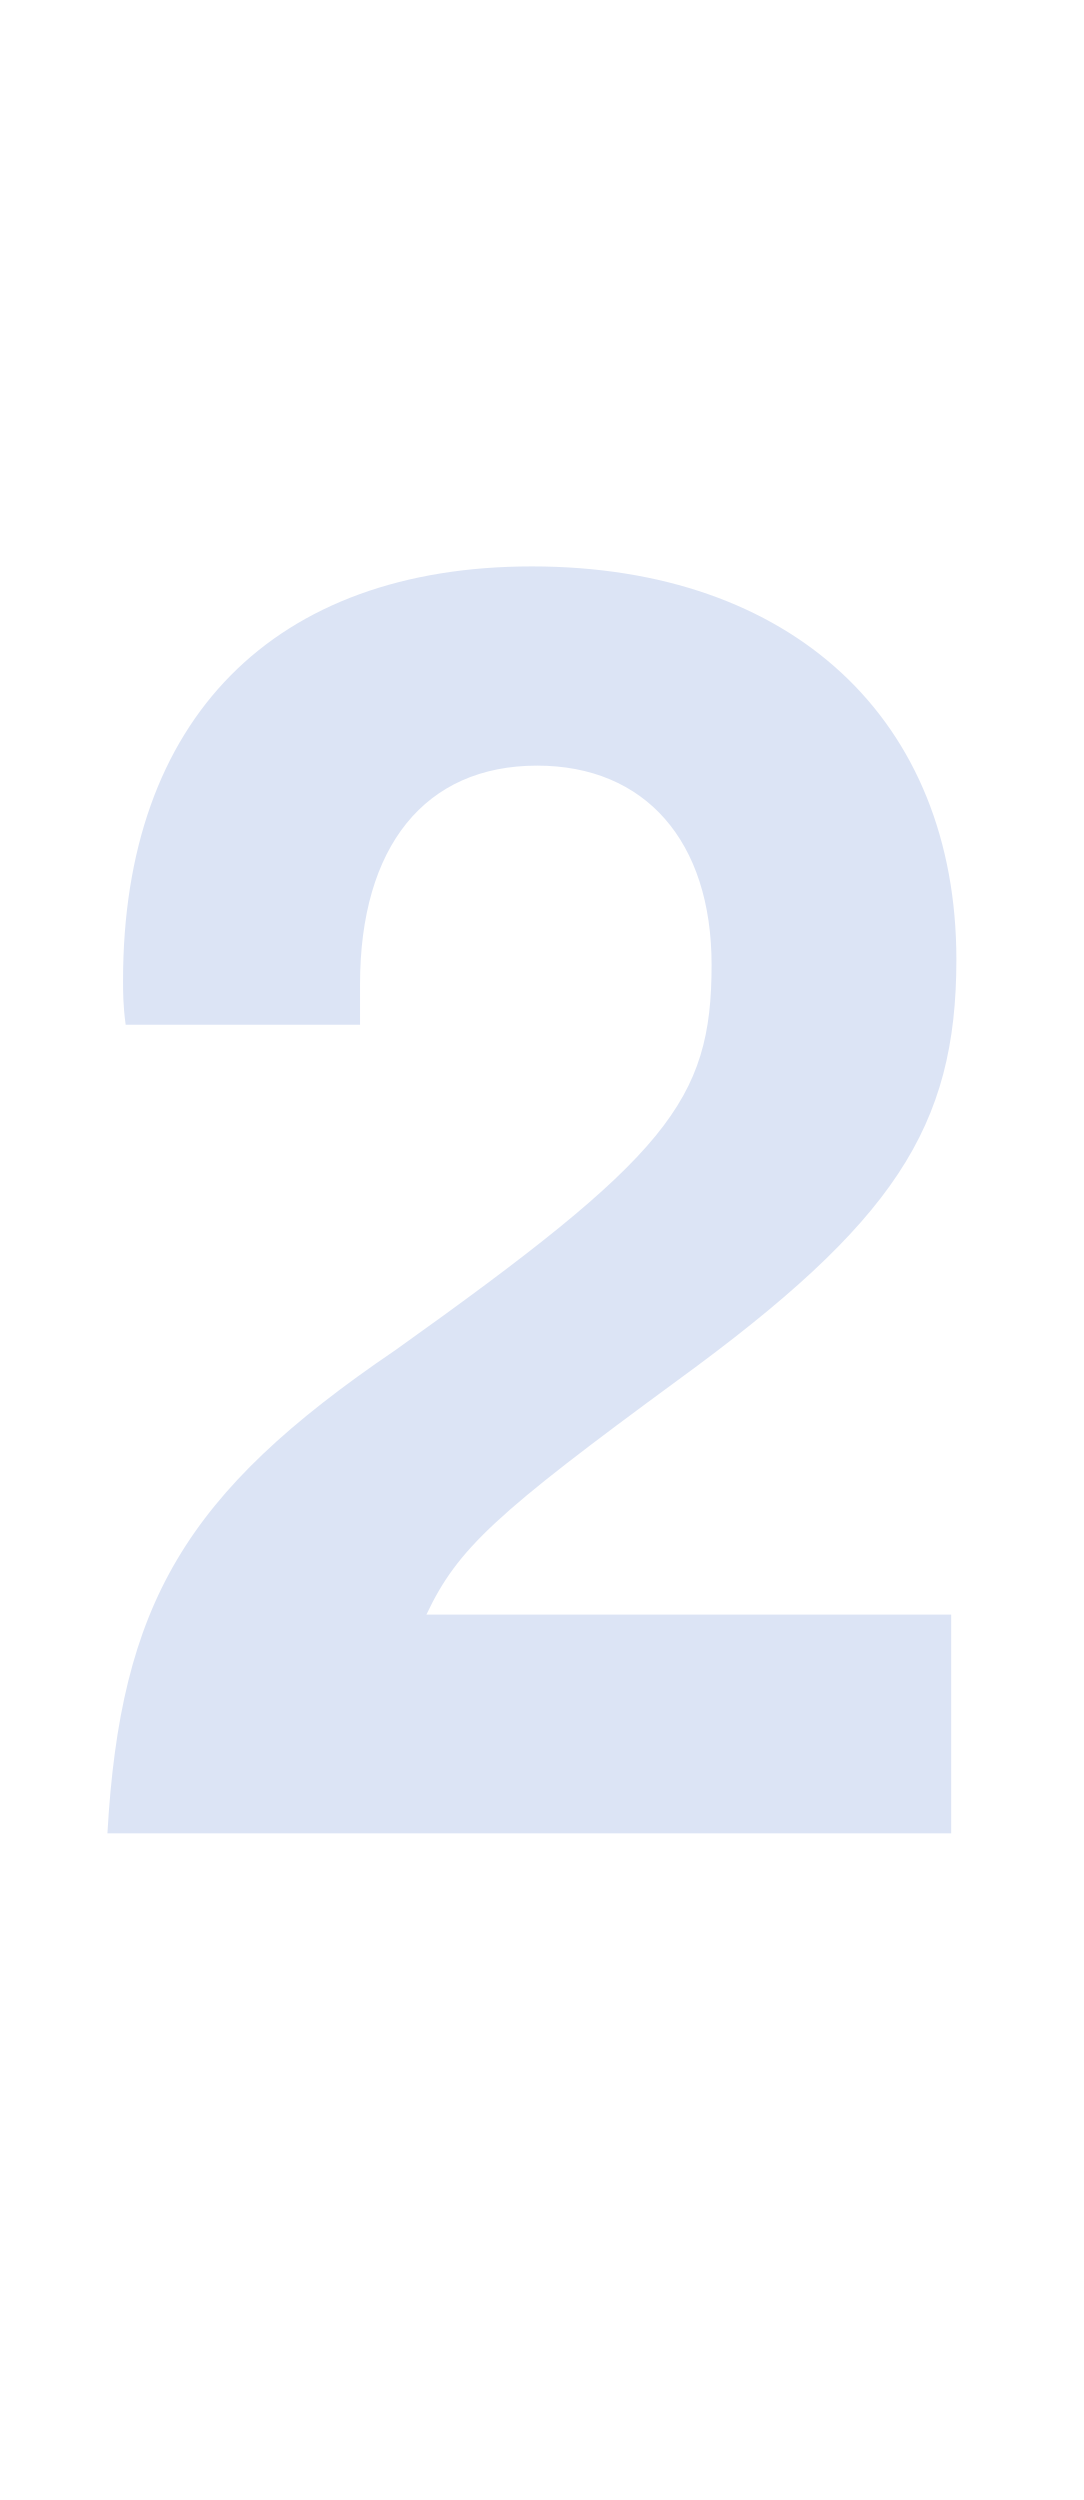
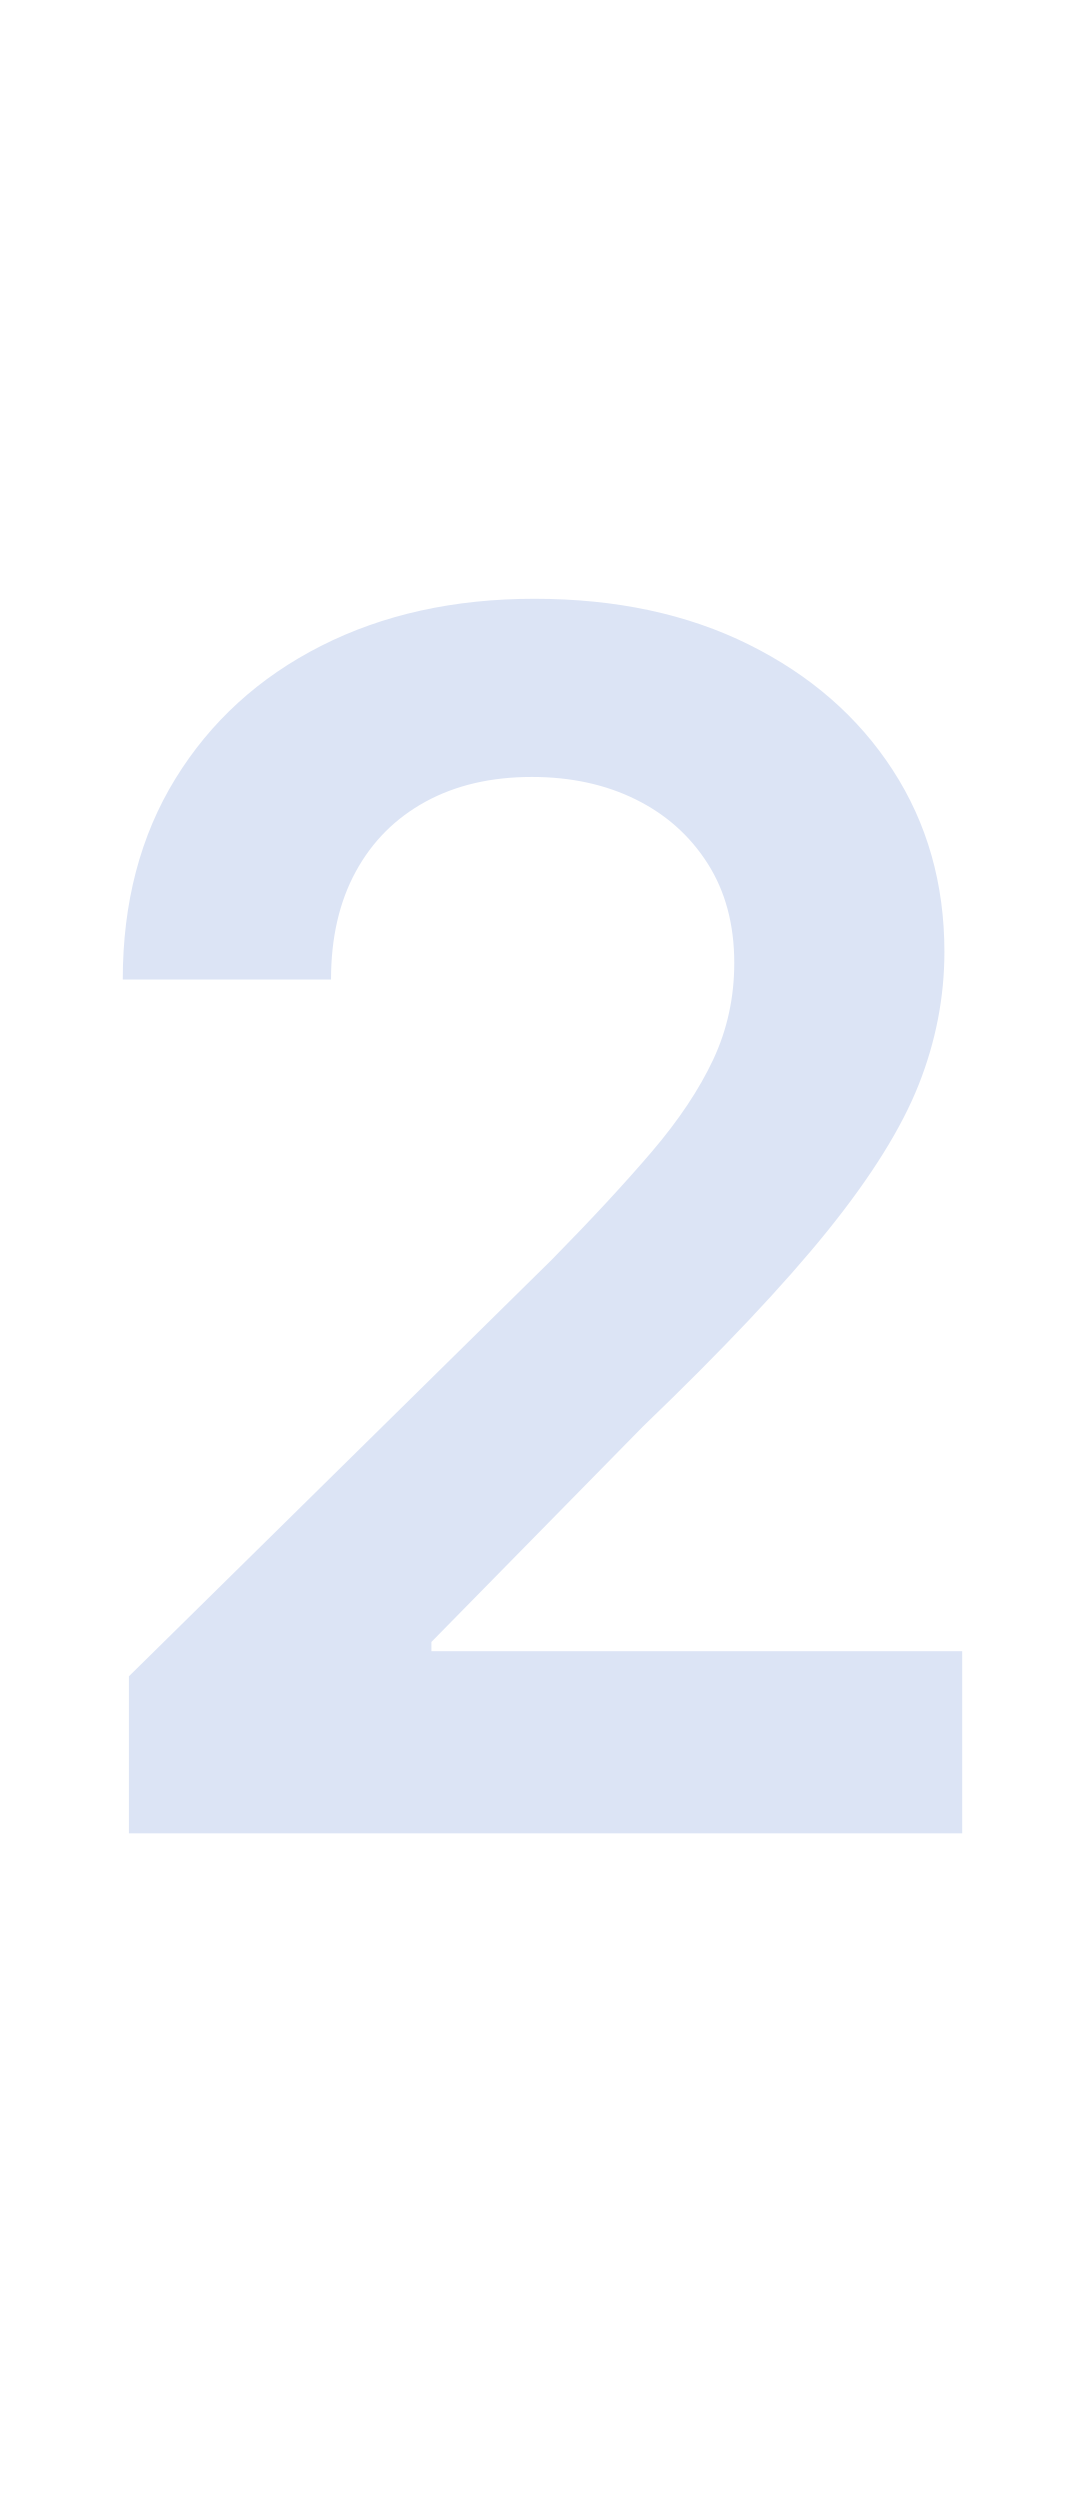
<svg xmlns="http://www.w3.org/2000/svg" width="13" height="30" viewBox="0 0 13 30">
-   <text x="6.5" y="22" font-family="Helvetica Neue" font-size="21" font-weight="600" fill="#dce4f5" text-anchor="middle">2</text>
+   <g fill="#dce4f5">
+     <path transform="translate(0.000 22.000) scale(0.009811 -0.009811)" d="M157.681,0L157.681,192.078L674.64,701.359Q747.561,775.52 797.161,833.62Q846.761,891.72 872.421,946.561Q898.081,1001.401 898.081,1064.641Q898.081,1135.081 865.581,1186.142Q833.081,1237.202 777.461,1264.642Q721.84,1292.082 650.48,1292.082Q575.92,1292.082 520.619,1261.902Q465.319,1231.722 435.099,1176.241Q404.879,1120.761 404.879,1044.321L150.162,1044.321Q150.162,1185.321 214.582,1290Q279.001,1394.68 392.641,1452.34Q506.281,1510 653.68,1510Q803.24,1510 915.999,1453.96Q1028.759,1397.92 1091.938,1300.5Q1155.118,1203.08 1155.118,1078.161Q1155.118,995.361 1123.778,915.981Q1092.438,836.601 1012.599,737.441Q932.759,638.281 786.72,497.921L527.677,234.078L527.677,222.798L1176.878,222.798L1176.878,0L157.681,0Z" />
+   </g>
</svg>
